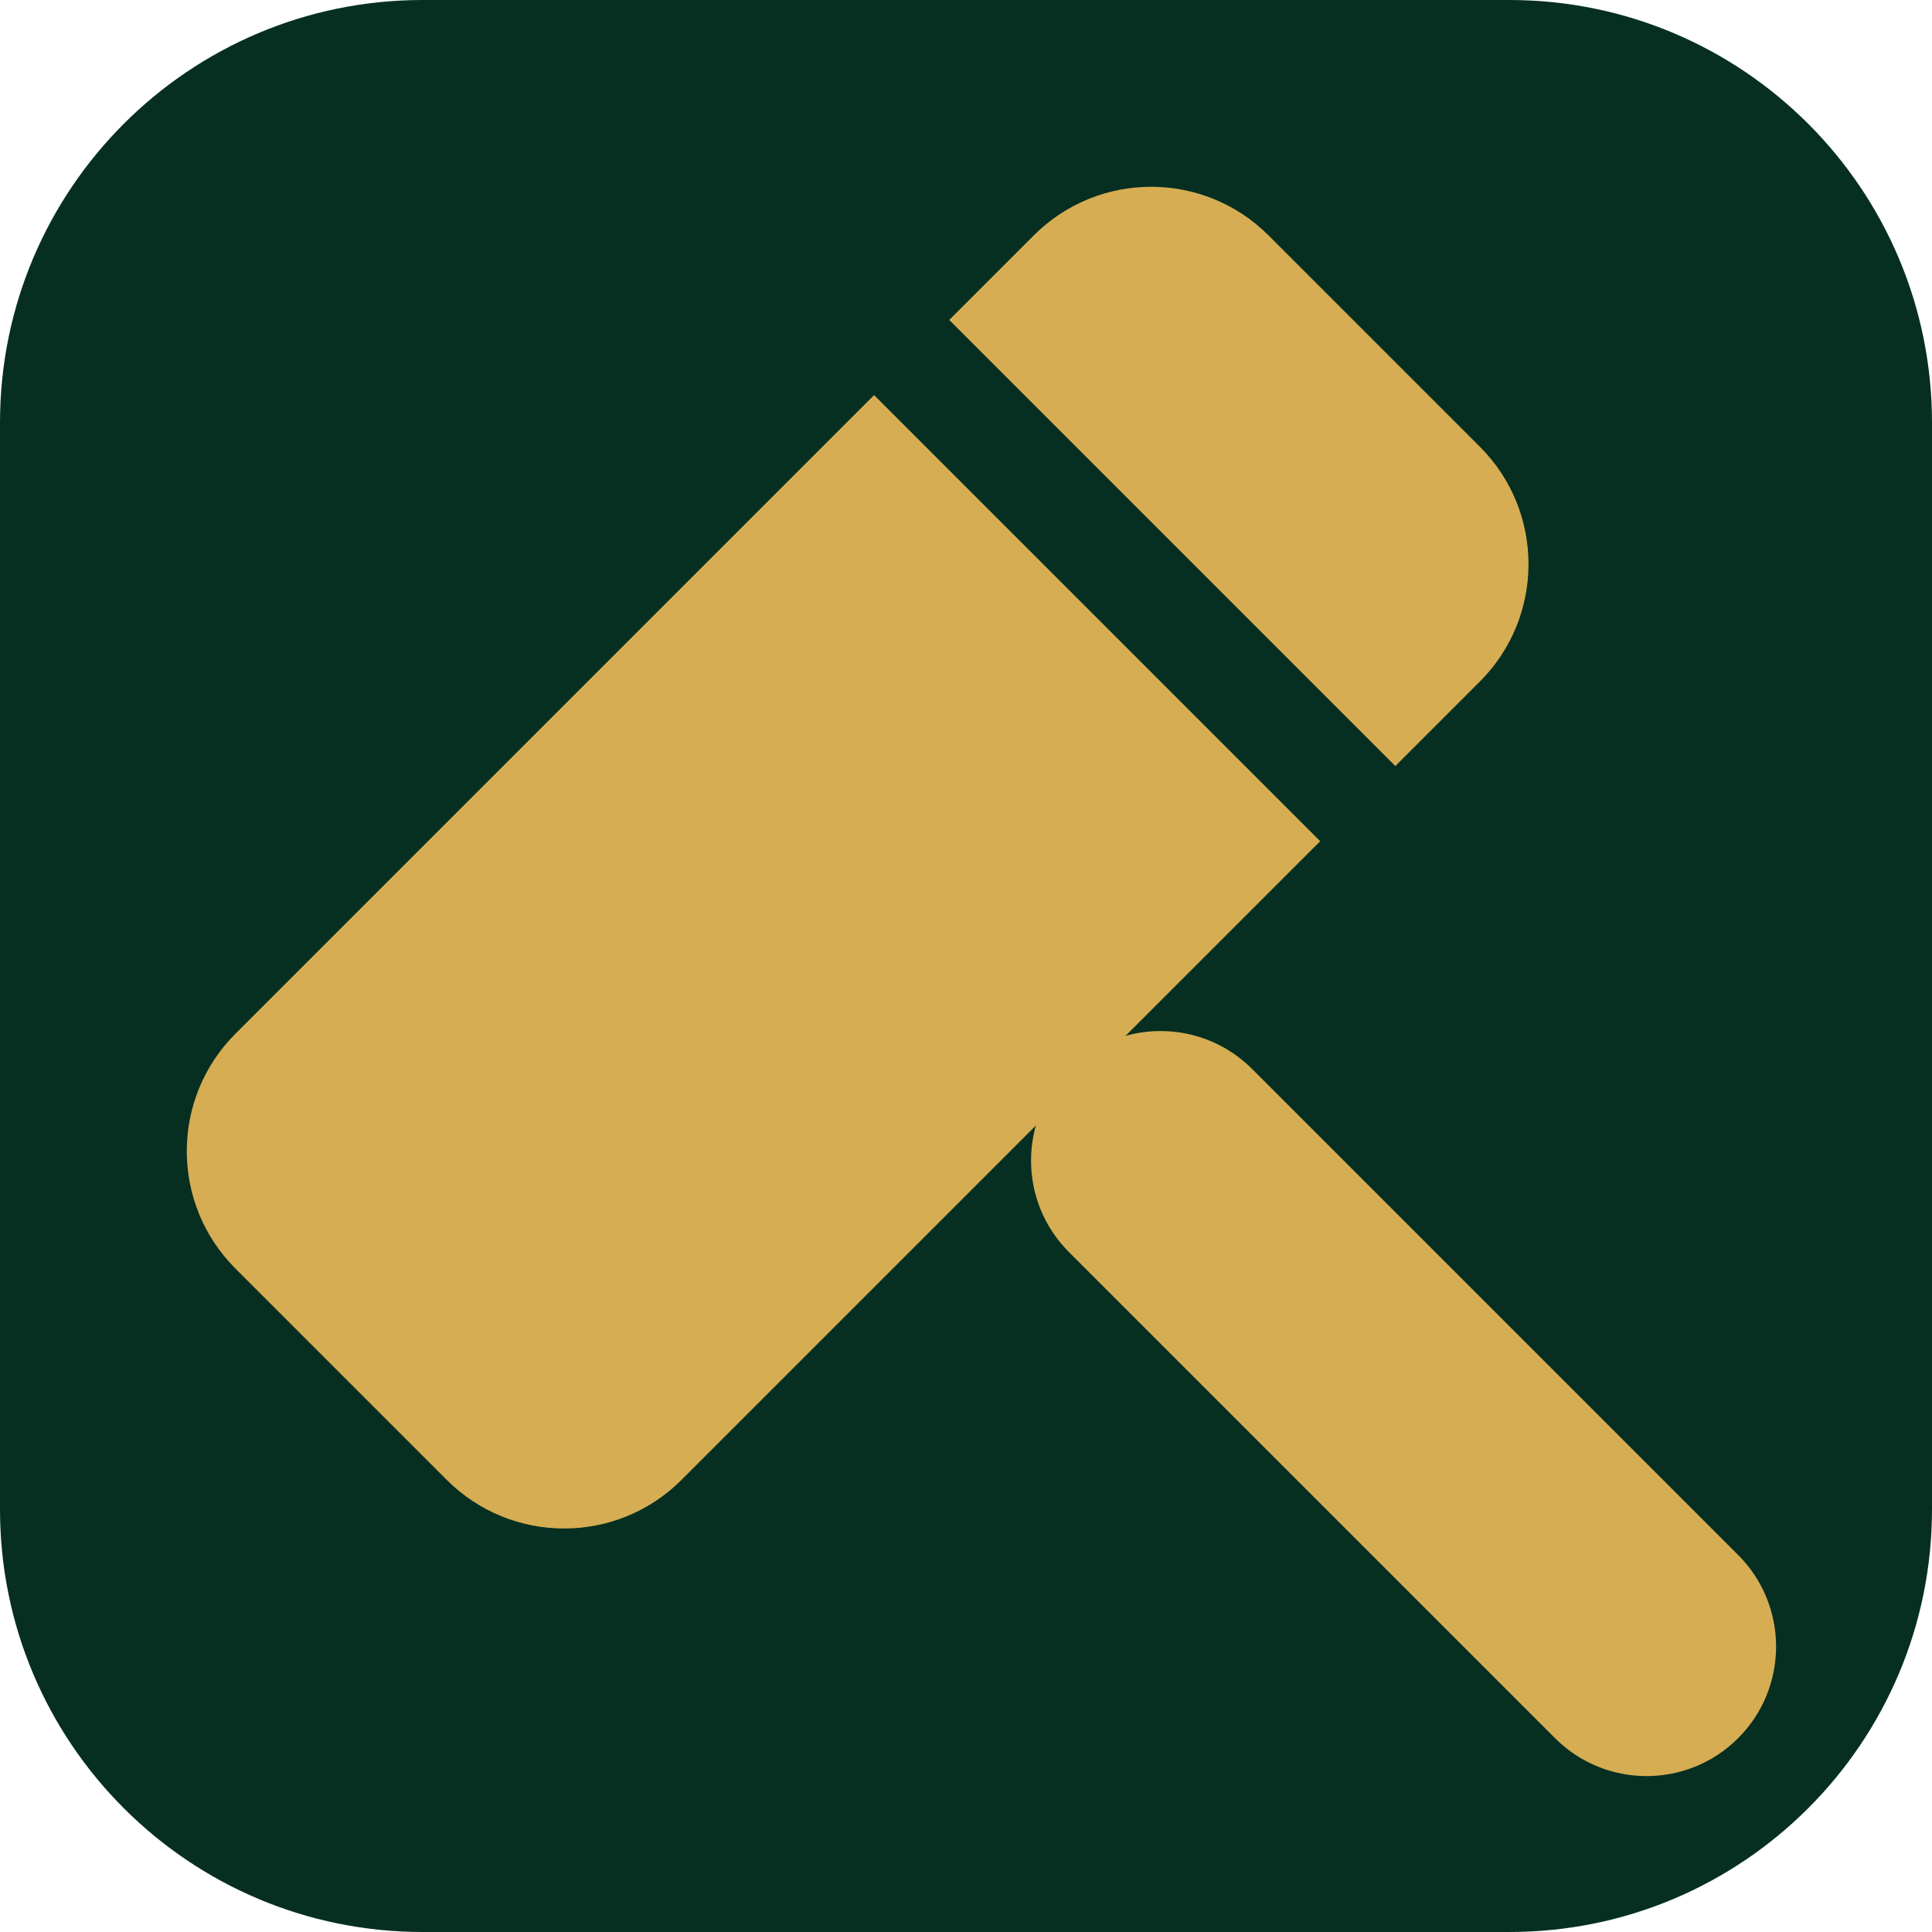
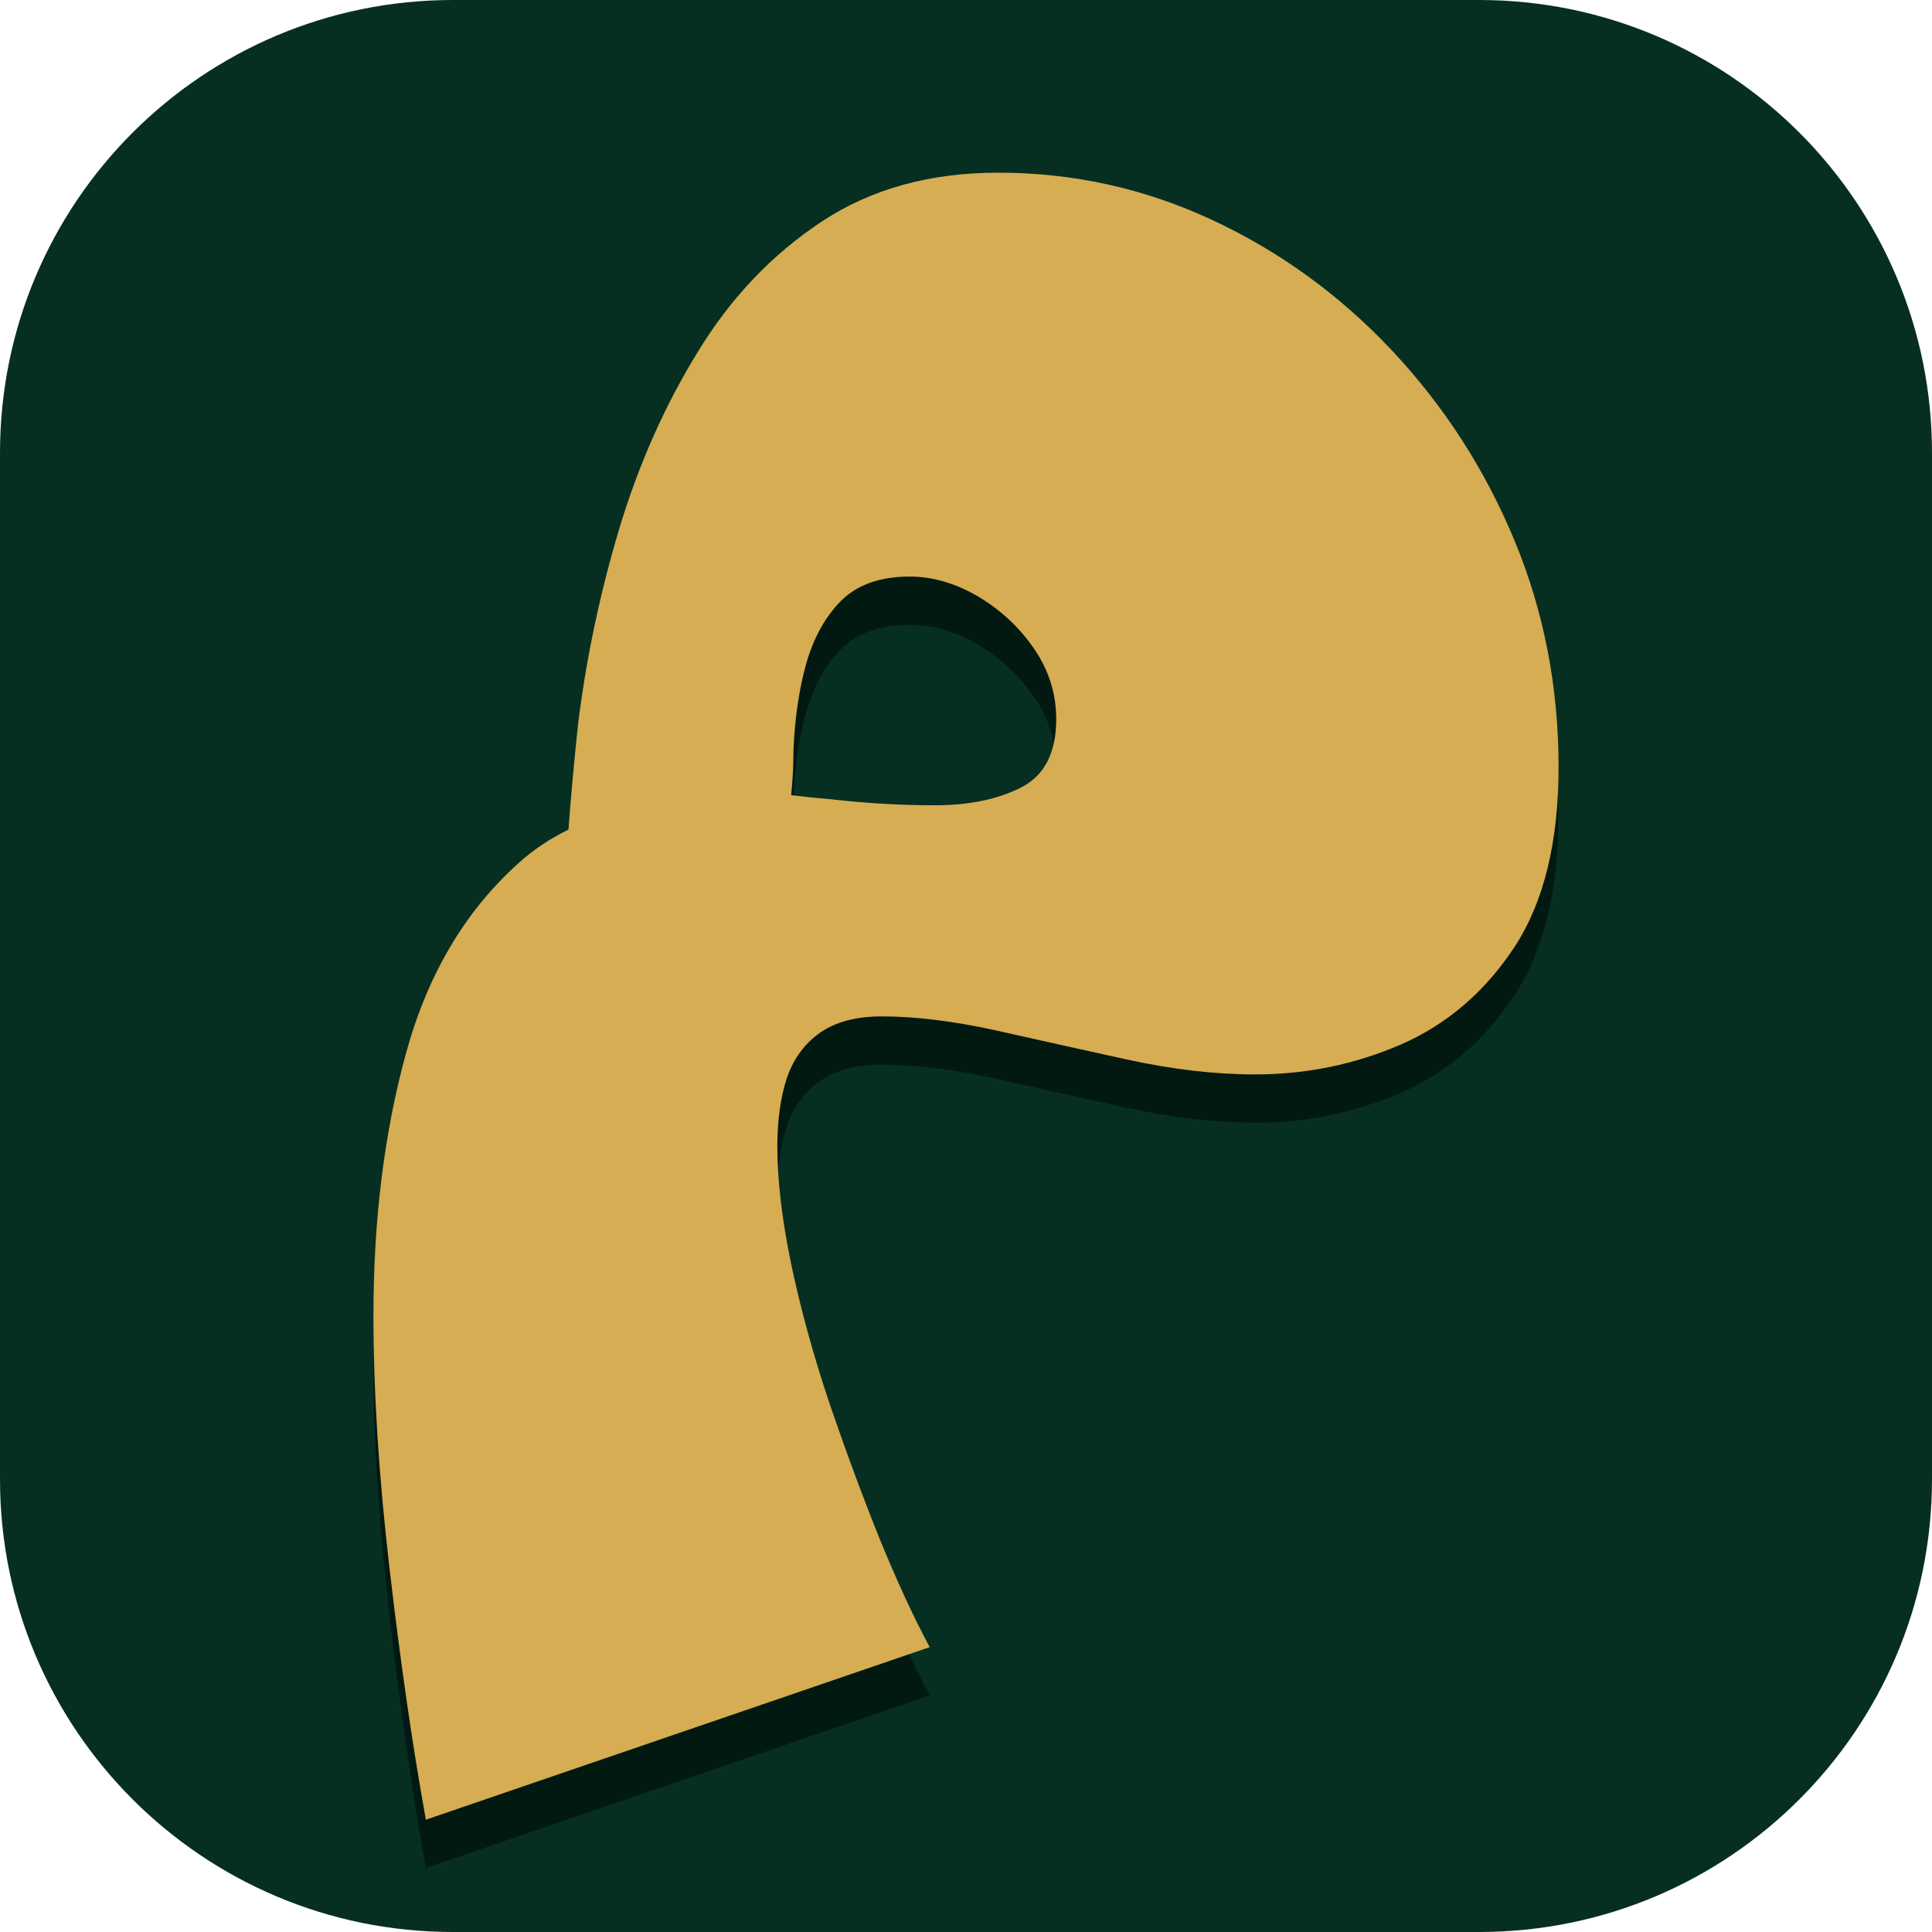
<svg xmlns="http://www.w3.org/2000/svg" viewBox="0 0 64 64">
-   <rect width="64" height="64" rx="14" fill="#062f22" />
-   <g fill="#d6ad52" transform="translate(39.3 39.3) rotate(-45) scale(1.1)">
-     <path d="M10.2 -23.5H-17a5 5 0 0 0-5 5v9a5 5 0 0 0 5 5H10.2z" />
-     <path d="M13.4 -23.5H17a5 5 0 0 1 5 5v9a5 5 0 0 1-5 5H13.4z" />
-     <rect x="-3.9" y="-5" width="7.8" height="28.5" rx="3.9" />
-   </g>
+   <rect width="64" height="64" rx="15" fill="#062f22" />
+   <path d="M17.57 54Q17.03 51 16.6 47.29Q16.17 43.59 16.17 40.53Q16.17 36.72 17.03 33.56Q17.89 30.39 20.03 28.46Q20.62 27.92 21.38 27.55Q21.48 26.2 21.64 24.7Q21.97 22.07 22.74 19.5Q23.52 16.92 24.84 14.78Q26.15 12.63 28.14 11.31Q30.12 10 32.86 10Q35.86 10 38.57 11.26Q41.28 12.52 43.38 14.75Q45.47 16.98 46.65 19.82Q47.83 22.66 47.83 25.88Q47.83 28.89 46.65 30.69Q45.47 32.48 43.62 33.29Q41.77 34.09 39.73 34.09Q38.12 34.09 36.29 33.69Q34.47 33.29 32.78 32.91Q31.09 32.54 29.75 32.54Q28.73 32.54 28.11 32.97Q27.49 33.4 27.22 34.17Q26.96 34.95 26.96 36.02Q26.96 37.37 27.33 39.16Q27.71 40.96 28.35 42.87Q29 44.77 29.69 46.49Q30.39 48.2 31.03 49.39ZM27.33 26.63Q27.81 26.69 28.4 26.74Q29.8 26.9 31.17 26.9Q32.54 26.9 33.48 26.42Q34.41 25.94 34.41 24.6Q34.41 23.58 33.82 22.72Q33.23 21.86 32.32 21.32Q31.41 20.79 30.5 20.79Q29.32 20.79 28.67 21.43Q28.03 22.07 27.73 23.12Q27.44 24.17 27.39 25.45Q27.39 26.04 27.33 26.63Z" fill="#021912" transform="translate(32 34.6) scale(1.24) translate(-32 -32)" />
+   <path d="M17.57 54Q17.03 51 16.6 47.29Q16.17 43.59 16.17 40.53Q16.17 36.72 17.03 33.56Q17.89 30.39 20.03 28.46Q20.62 27.92 21.38 27.55Q21.48 26.2 21.64 24.7Q21.97 22.07 22.74 19.5Q23.52 16.92 24.84 14.78Q26.15 12.63 28.14 11.31Q30.12 10 32.86 10Q35.86 10 38.57 11.26Q41.28 12.52 43.38 14.75Q45.47 16.98 46.65 19.82Q47.83 22.66 47.83 25.88Q47.83 28.89 46.65 30.69Q45.47 32.48 43.62 33.29Q41.77 34.09 39.73 34.09Q38.12 34.09 36.29 33.69Q34.47 33.29 32.78 32.91Q31.09 32.54 29.75 32.54Q28.73 32.54 28.11 32.97Q27.49 33.4 27.22 34.17Q26.96 34.95 26.96 36.02Q26.96 37.37 27.33 39.16Q27.71 40.96 28.35 42.87Q29 44.77 29.69 46.49Q30.39 48.2 31.03 49.39ZM27.33 26.63Q27.81 26.69 28.4 26.74Q29.8 26.9 31.17 26.9Q32.54 26.9 33.48 26.42Q34.41 25.94 34.41 24.6Q34.41 23.58 33.82 22.72Q33.23 21.86 32.32 21.32Q31.41 20.79 30.5 20.79Q29.32 20.79 28.67 21.43Q28.03 22.07 27.73 23.12Q27.44 24.17 27.39 25.45Q27.39 26.04 27.33 26.63Z" fill="#d6ad52" transform="translate(32 33) scale(1.24) translate(-32 -32)" />
</svg>
